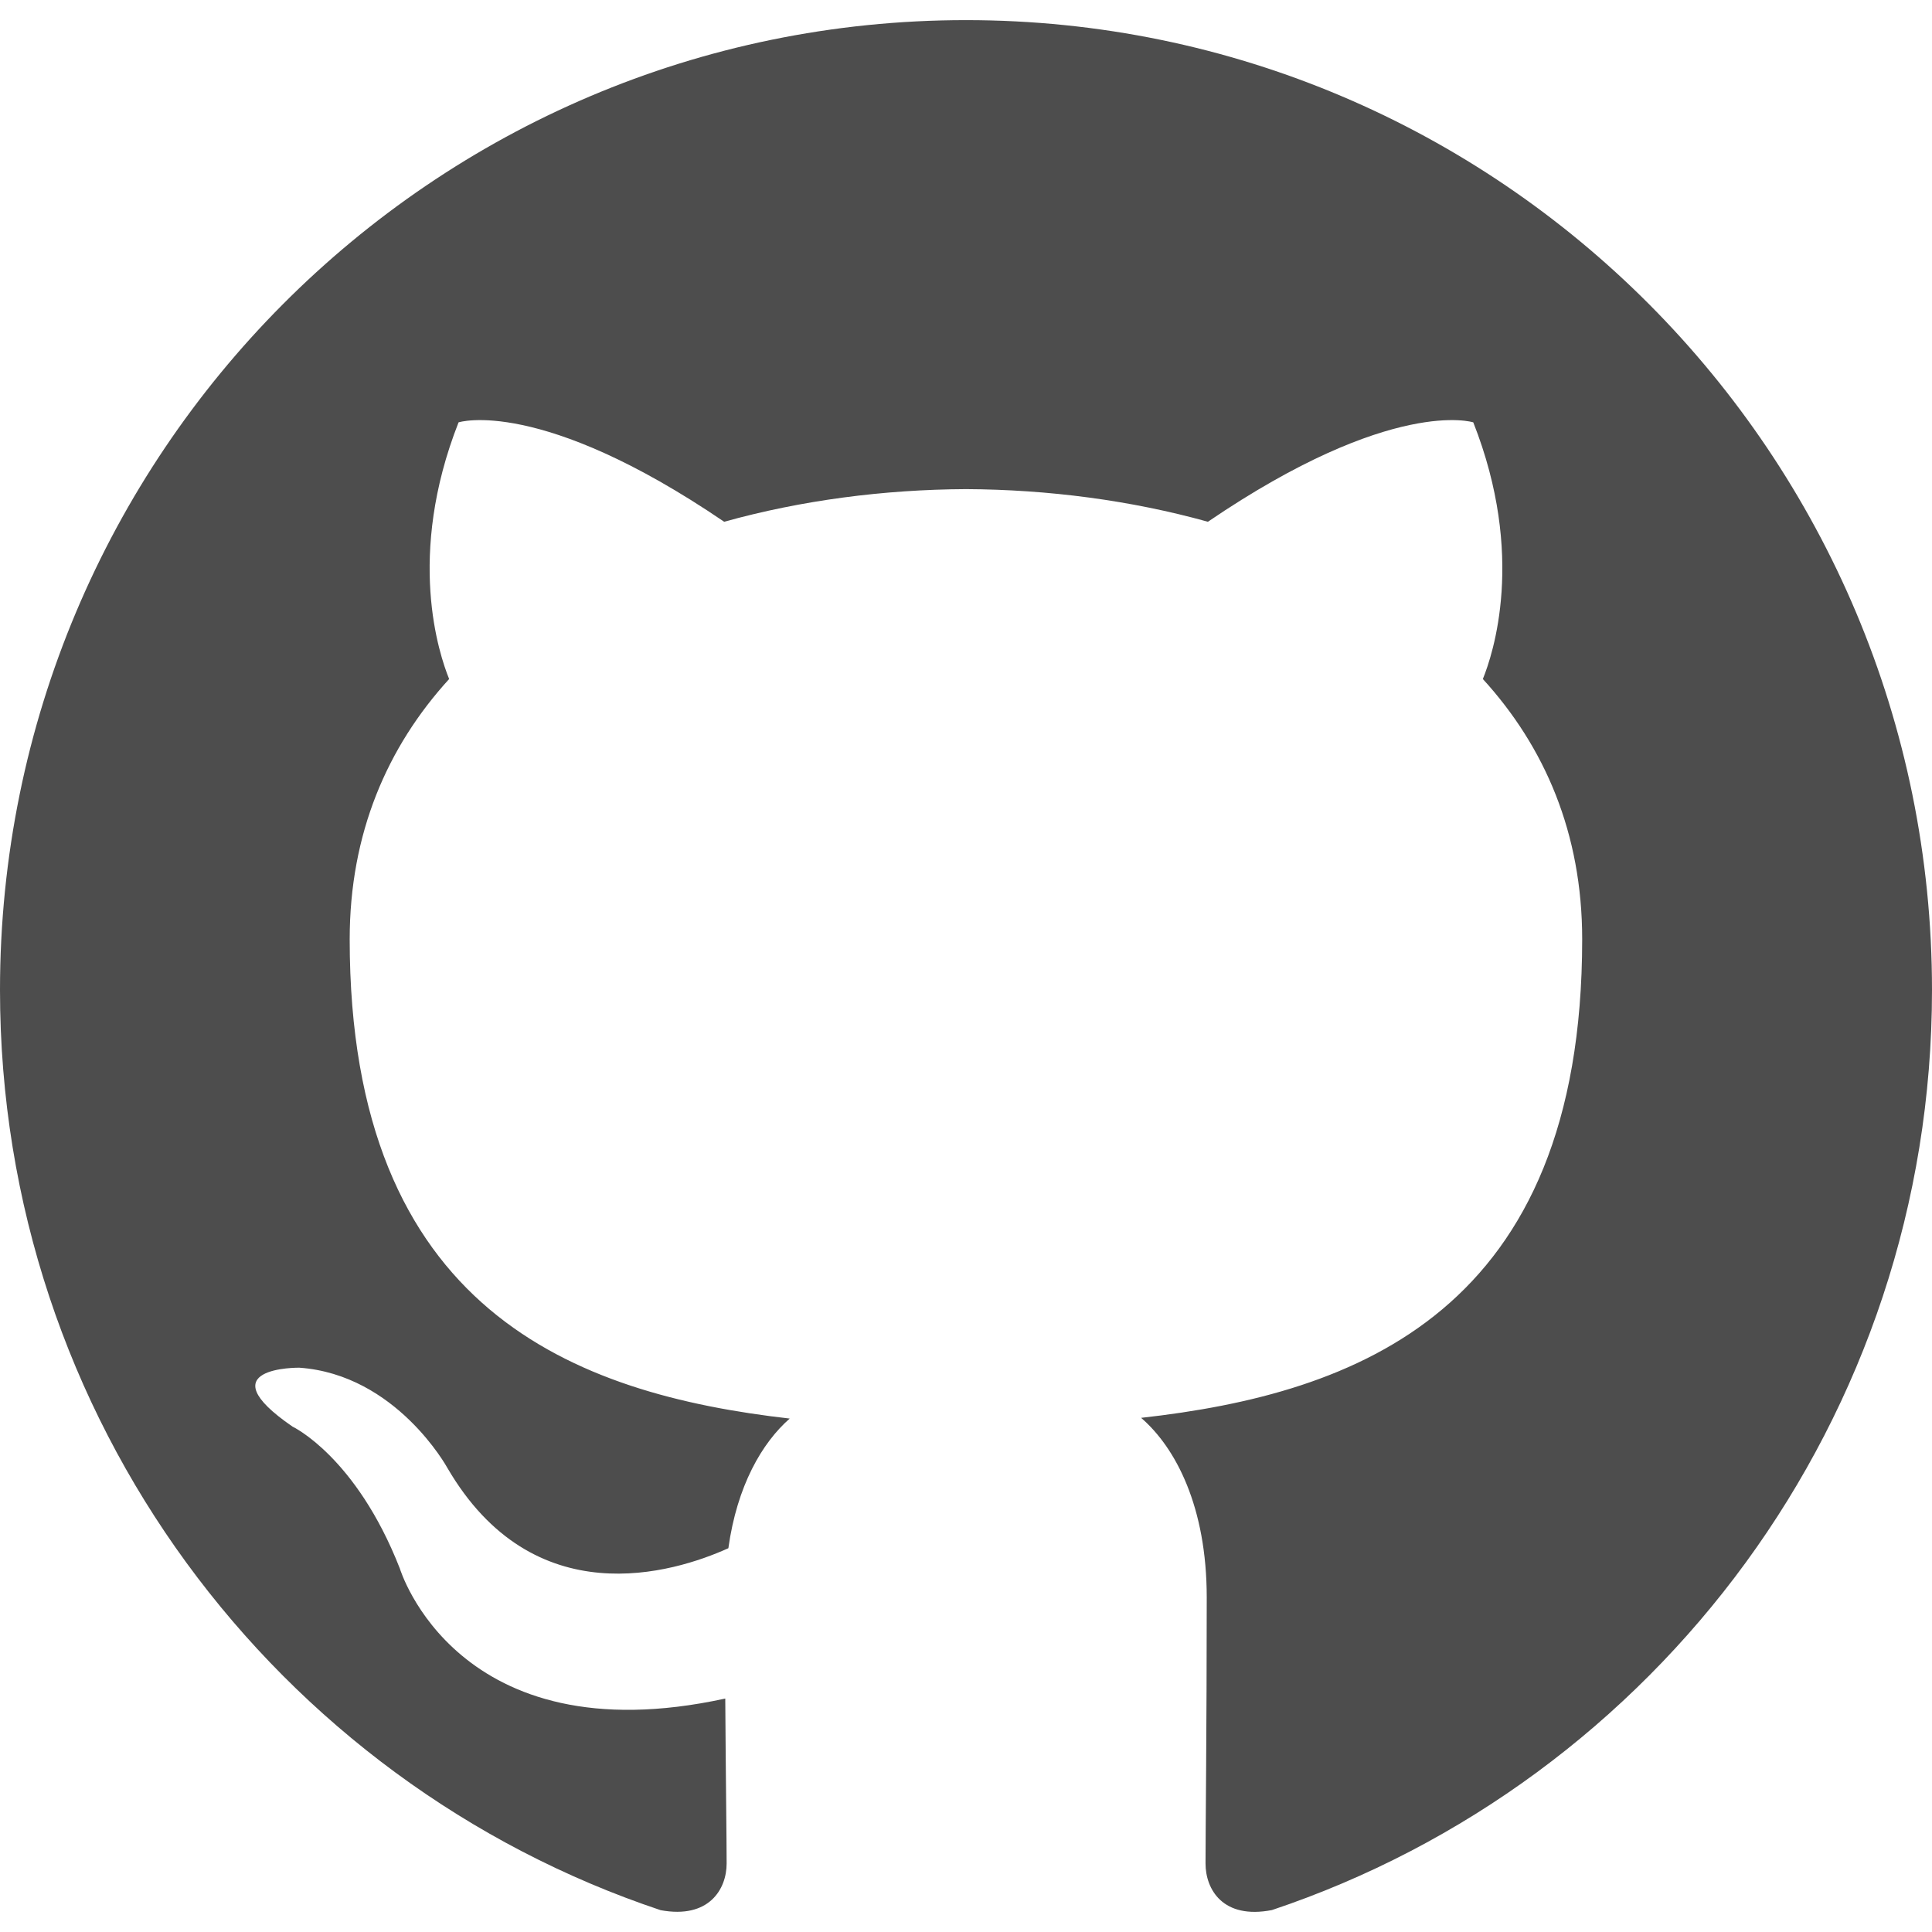
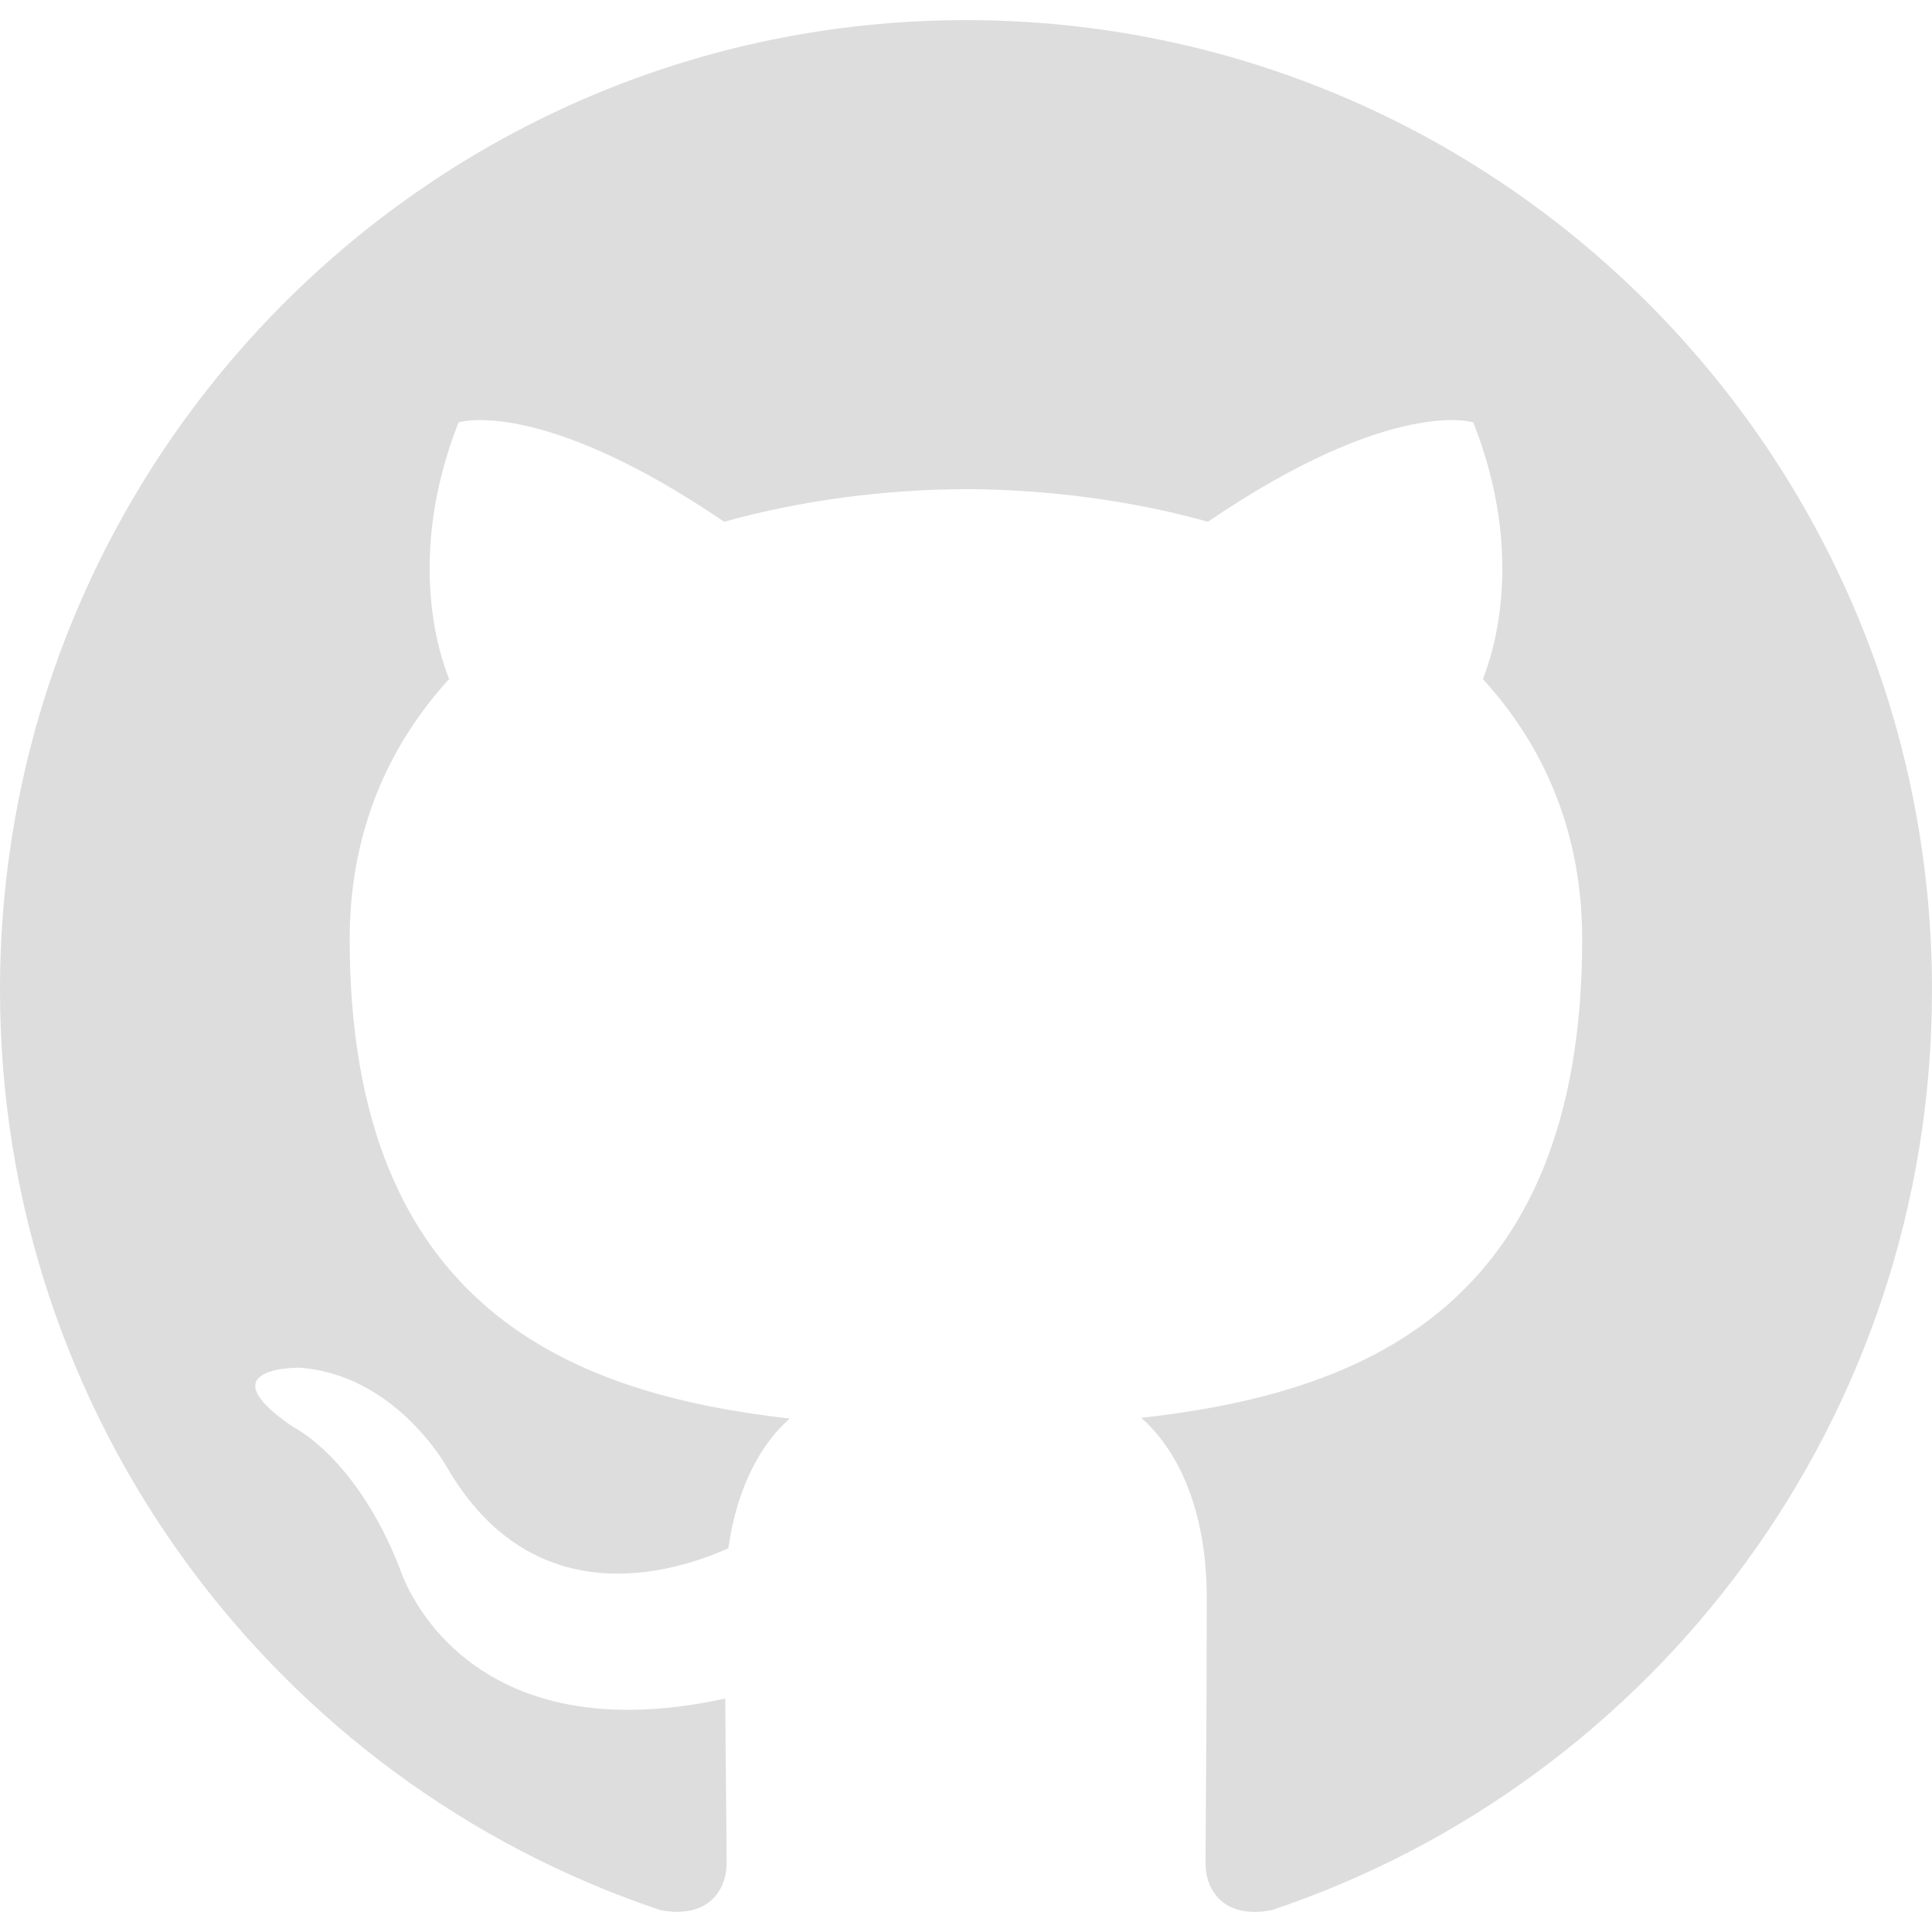
<svg xmlns="http://www.w3.org/2000/svg" width="800px" height="800px" viewBox="0 -0.5 48 48" version="1.1">
  <defs>

</defs>
  <g id="Icons" stroke="none" stroke-width="1" fill="none" fill-rule="evenodd">
    <g id="Color-" transform="translate(-700, -560)" fill="#4D4D4D">
-       <path fill="#4D4D4D" d="M723.999,560 C710.746,560 700,570.787 700,584.097 C700,594.741 706.876,603.772 716.414,606.958 C717.615,607.18 718.053,606.436 718.053,605.797 C718.053,605.225 718.032,603.71 718.019,601.7 C711.343,603.156 709.934,598.469 709.934,598.469 C708.844,595.686 707.27,594.945 707.27,594.945 C705.091,593.45 707.436,593.48 707.436,593.48 C709.843,593.65 711.111,595.963 711.111,595.963 C713.253,599.646 716.728,598.582 718.096,597.965 C718.313,596.408 718.934,595.346 719.62,594.744 C714.29,594.135 708.688,592.069 708.688,582.836 C708.688,580.205 709.622,578.055 711.159,576.37 C710.911,575.76 710.087,573.311 711.393,569.993 C711.393,569.993 713.409,569.346 717.992,572.463 C719.908,571.929 721.96,571.662 724.001,571.652 C726.04,571.662 728.093,571.929 730.01,572.463 C734.591,569.346 736.603,569.993 736.603,569.993 C737.913,573.311 737.089,575.76 736.841,576.37 C738.38,578.055 739.309,580.205 739.309,582.836 C739.309,592.092 733.697,594.129 728.351,594.726 C729.212,595.47 729.981,596.939 729.981,599.188 C729.981,602.409 729.951,605.007 729.951,605.797 C729.951,606.442 730.383,607.192 731.601,606.955 C741.13,603.763 748,594.738 748,584.097 C748,570.787 737.254,560 723.999,560" id="Github">
+       <path fill="#ddd" d="M723.999,560 C710.746,560 700,570.787 700,584.097 C700,594.741 706.876,603.772 716.414,606.958 C717.615,607.18 718.053,606.436 718.053,605.797 C718.053,605.225 718.032,603.71 718.019,601.7 C711.343,603.156 709.934,598.469 709.934,598.469 C708.844,595.686 707.27,594.945 707.27,594.945 C705.091,593.45 707.436,593.48 707.436,593.48 C709.843,593.65 711.111,595.963 711.111,595.963 C713.253,599.646 716.728,598.582 718.096,597.965 C718.313,596.408 718.934,595.346 719.62,594.744 C714.29,594.135 708.688,592.069 708.688,582.836 C708.688,580.205 709.622,578.055 711.159,576.37 C710.911,575.76 710.087,573.311 711.393,569.993 C711.393,569.993 713.409,569.346 717.992,572.463 C719.908,571.929 721.96,571.662 724.001,571.652 C726.04,571.662 728.093,571.929 730.01,572.463 C734.591,569.346 736.603,569.993 736.603,569.993 C737.913,573.311 737.089,575.76 736.841,576.37 C738.38,578.055 739.309,580.205 739.309,582.836 C739.309,592.092 733.697,594.129 728.351,594.726 C729.212,595.47 729.981,596.939 729.981,599.188 C729.981,602.409 729.951,605.007 729.951,605.797 C729.951,606.442 730.383,607.192 731.601,606.955 C741.13,603.763 748,594.738 748,584.097 C748,570.787 737.254,560 723.999,560" id="Github">

</path>
    </g>
  </g>
</svg>
